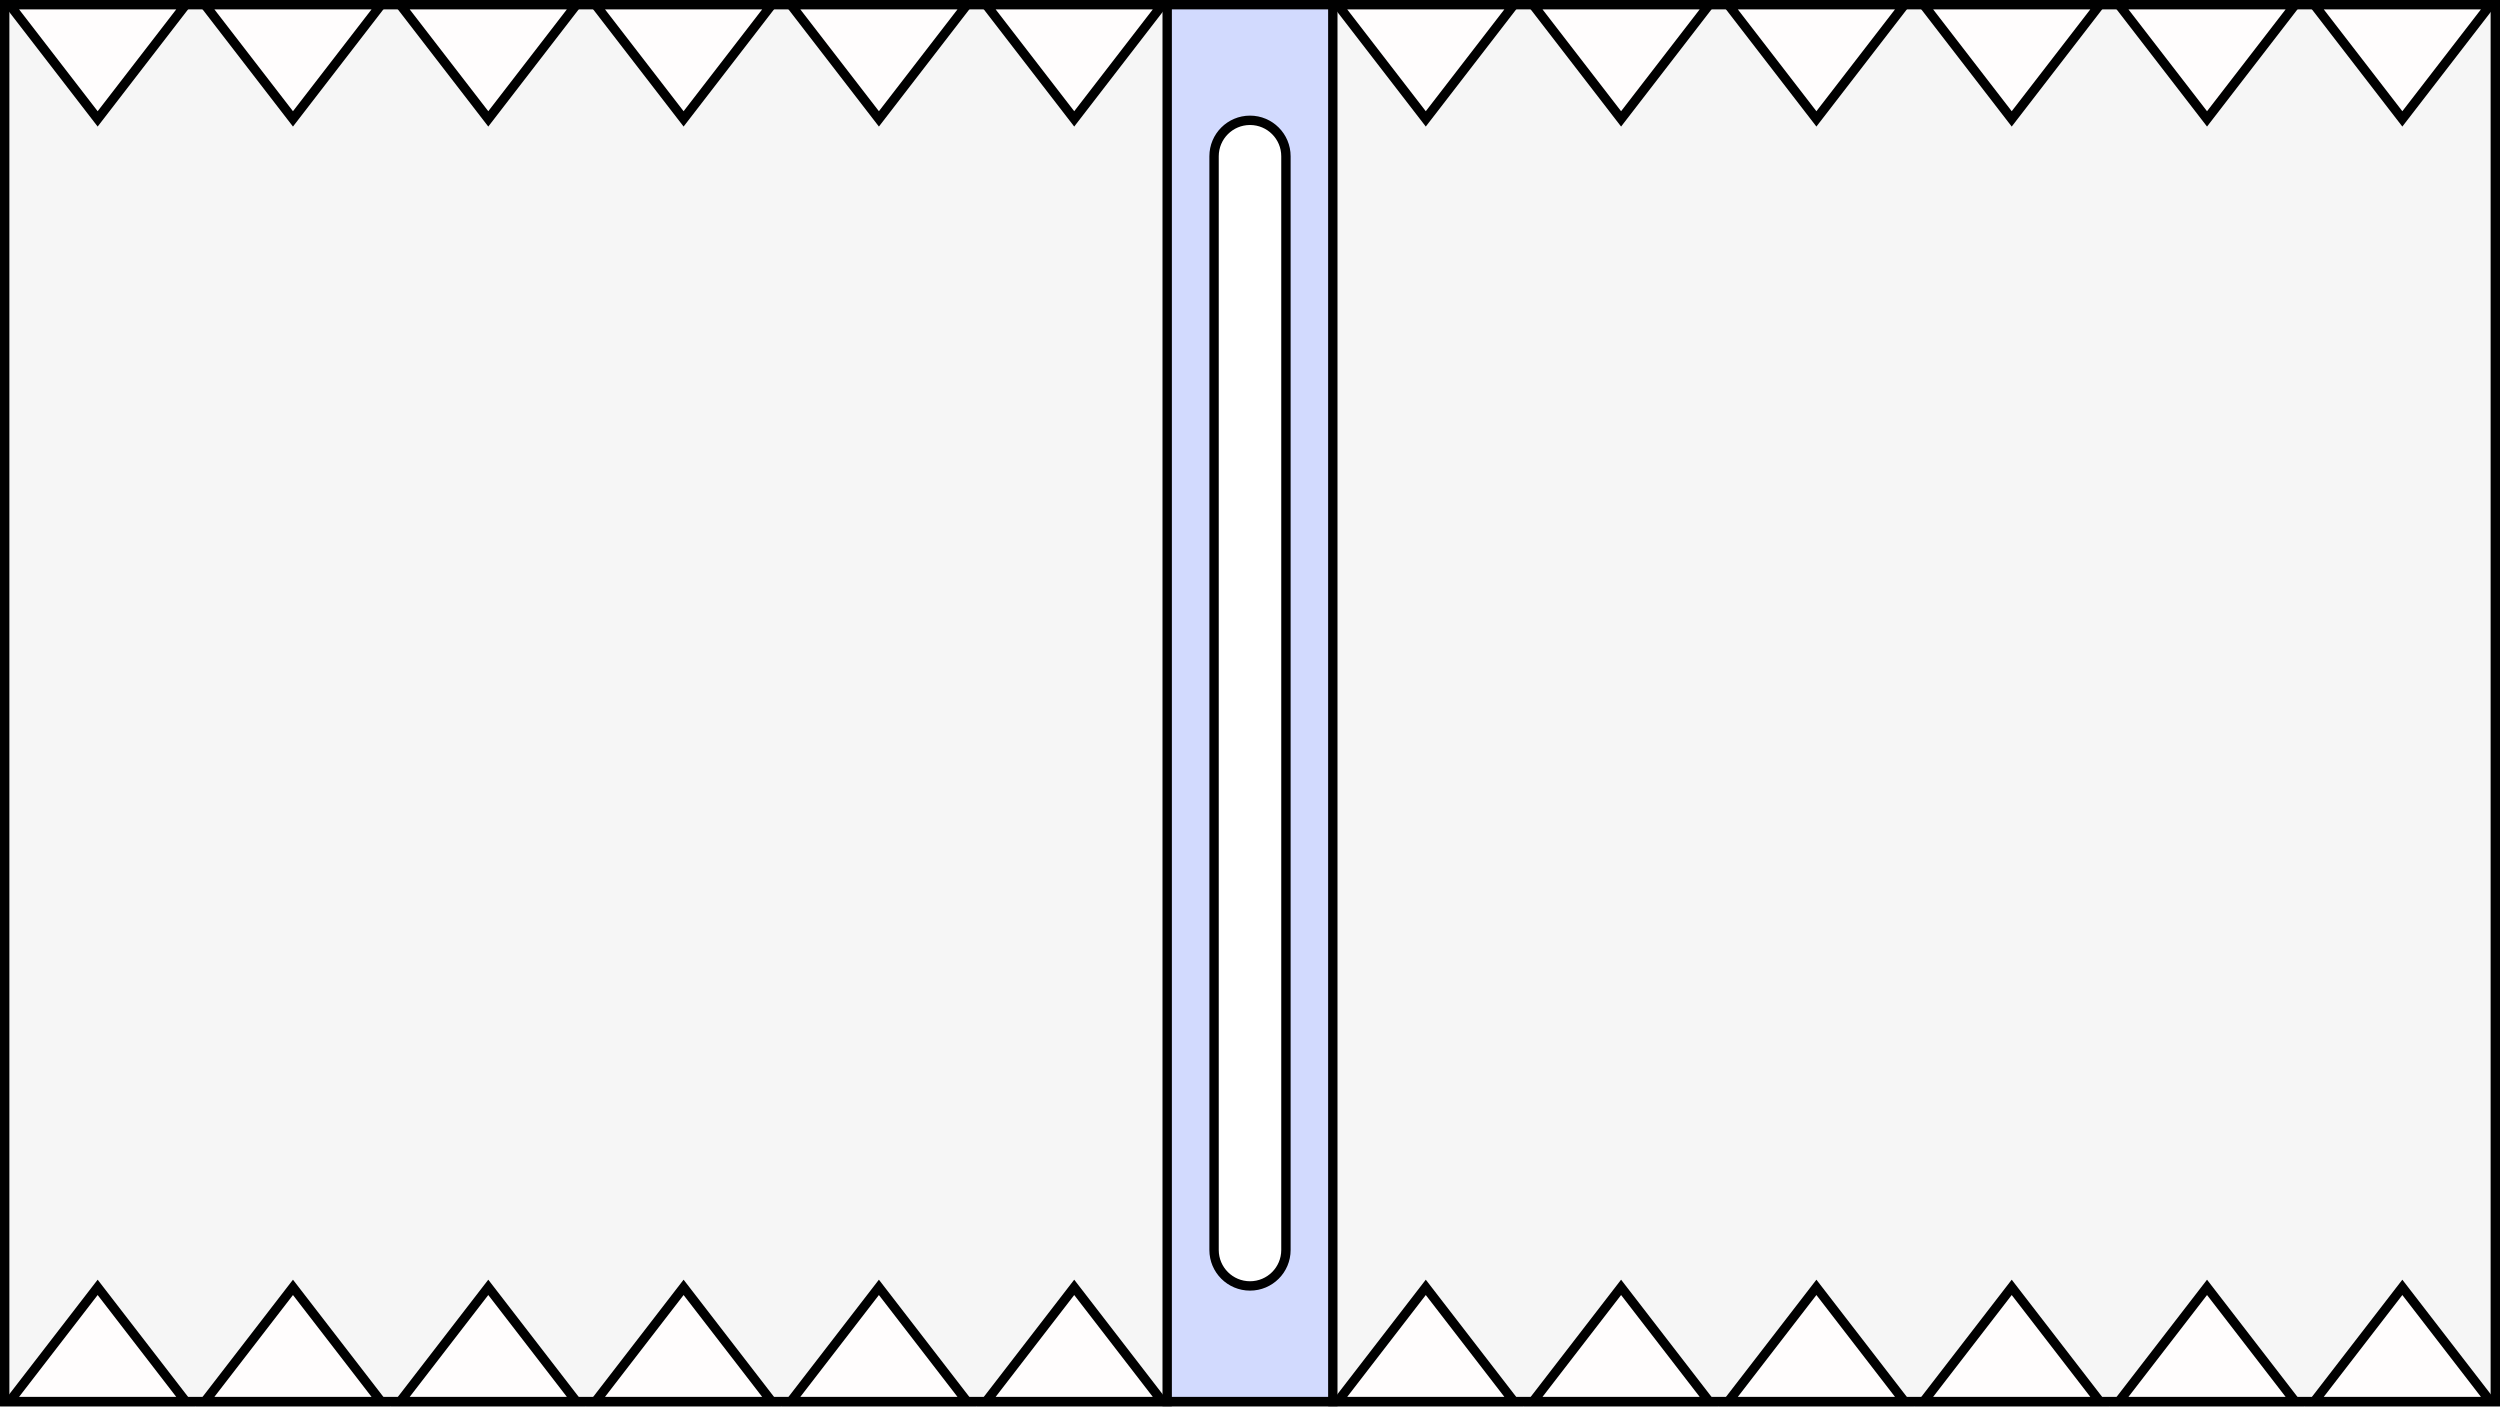
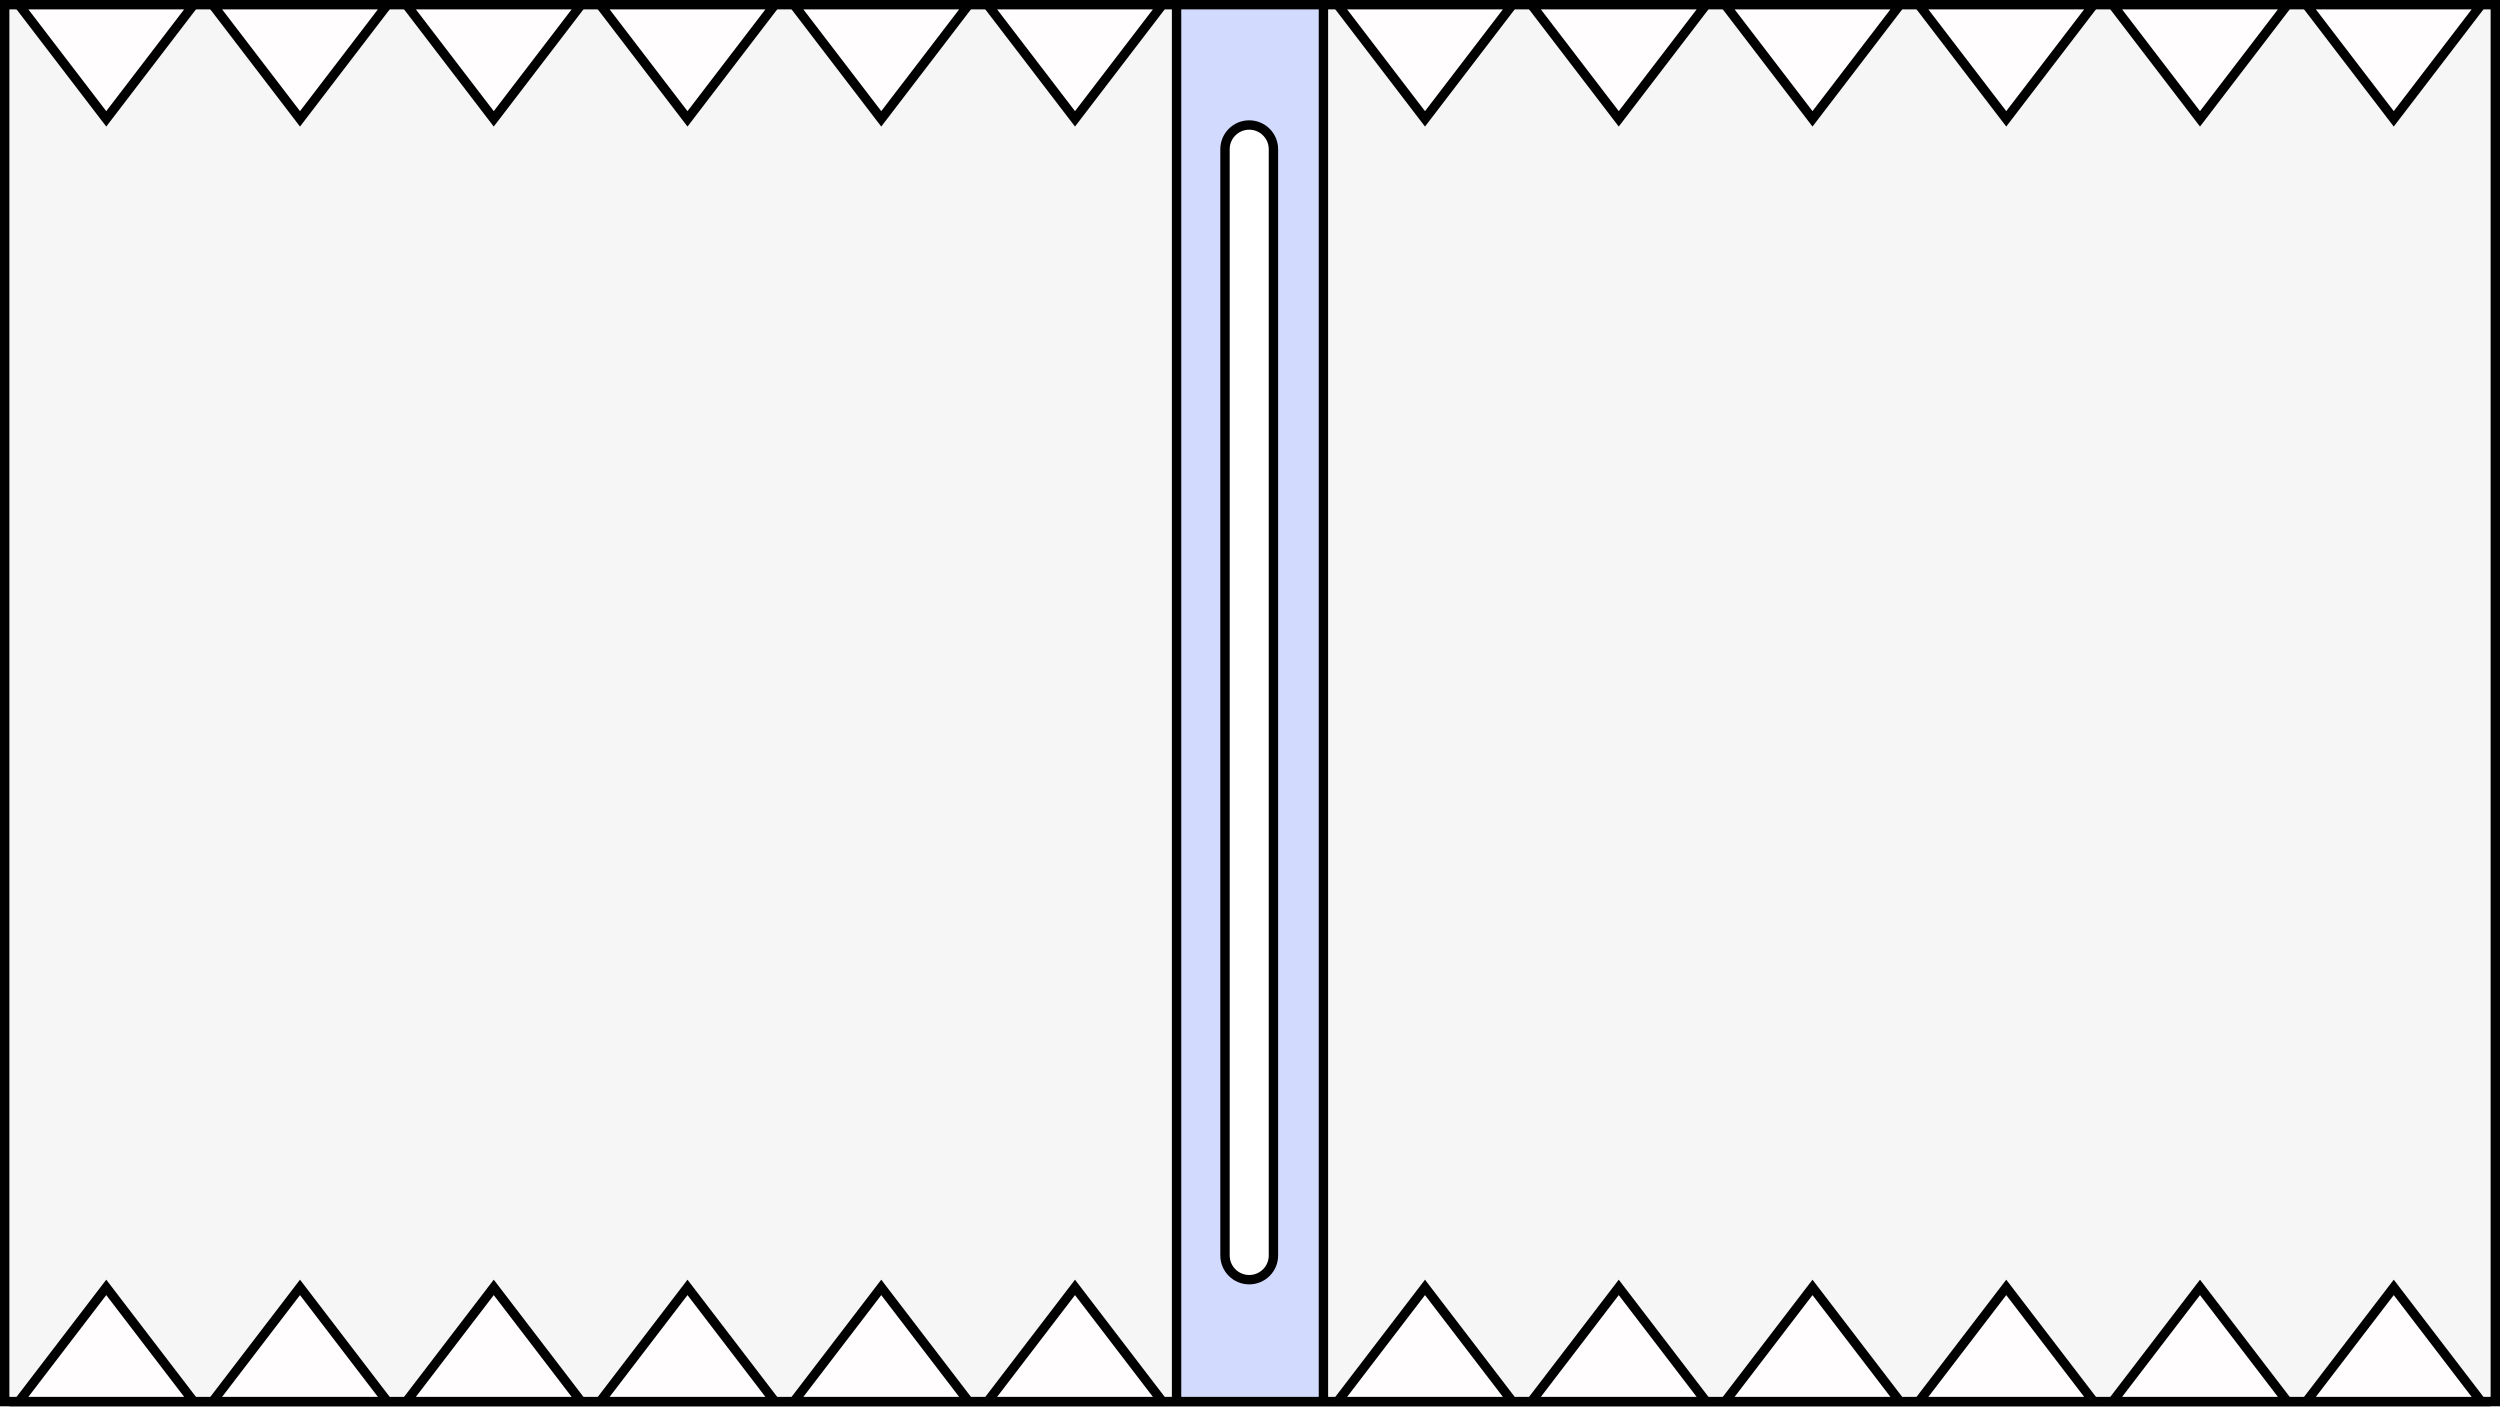
<svg xmlns="http://www.w3.org/2000/svg" width="1600" height="900" viewBox="0 0 1600 900" fill="none">
  <path d="M3 3H1597V897H3V3Z" fill="#F6F6F6" stroke="black" stroke-width="6" />
-   <rect x="747" y="3" width="106" height="894" fill="#D2DAFE" stroke="black" stroke-width="6" />
-   <path d="M823 800V100C823 87.297 812.703 77 800 77C787.297 77 777 87.297 777 100V800C777 812.703 787.297 823 800 823C812.703 823 823 812.703 823 800Z" fill="white" stroke="black" stroke-width="6" />
-   <path d="M256.104 897L312.5 823.911L368.896 897H256.104Z" fill="#FFFDFD" stroke="black" stroke-width="6" />
-   <path d="M381.104 897L437.5 823.911L493.896 897H381.104Z" fill="#FFFDFD" stroke="black" stroke-width="6" />
-   <path d="M506.104 897L562.5 823.911L618.896 897H506.104Z" fill="#FFFDFD" stroke="black" stroke-width="6" />
-   <path d="M631.104 897L687.5 823.911L743.896 897H631.104Z" fill="#FFFDFD" stroke="black" stroke-width="6" />
-   <path d="M6.104 897L62.5 823.911L118.896 897H6.104Z" fill="#FFFDFD" stroke="black" stroke-width="6" />
-   <path d="M131.104 897L187.5 823.911L243.896 897H131.104Z" fill="#FFFDFD" stroke="black" stroke-width="6" />
-   <path d="M1106.1 897L1162.5 823.911L1218.9 897H1106.1Z" fill="#FFFDFD" stroke="black" stroke-width="6" />
-   <path d="M1231.1 897L1287.5 823.911L1343.9 897H1231.1Z" fill="#FFFDFD" stroke="black" stroke-width="6" />
-   <path d="M1356.1 897L1412.5 823.911L1468.9 897H1356.1Z" fill="#FFFDFD" stroke="black" stroke-width="6" />
-   <path d="M1481.1 897L1537.5 823.911L1593.9 897H1481.1Z" fill="#FFFDFD" stroke="black" stroke-width="6" />
-   <path d="M856.104 897L912.5 823.911L968.896 897H856.104Z" fill="#FFFDFD" stroke="black" stroke-width="6" />
-   <path d="M981.104 897L1037.5 823.911L1093.9 897H981.104Z" fill="#FFFDFD" stroke="black" stroke-width="6" />
-   <path d="M1343.9 3L1287.5 76.089L1231.1 3L1343.9 3Z" fill="#FFFDFD" stroke="black" stroke-width="6" />
-   <path d="M1218.9 3L1162.5 76.089L1106.1 3L1218.9 3Z" fill="#FFFDFD" stroke="black" stroke-width="6" />
-   <path d="M1093.9 3L1037.5 76.089L981.104 3L1093.9 3Z" fill="#FFFDFD" stroke="black" stroke-width="6" />
-   <path d="M968.896 3L912.5 76.089L856.104 3L968.896 3Z" fill="#FFFDFD" stroke="black" stroke-width="6" />
-   <path d="M1593.9 3L1537.5 76.089L1481.1 3L1593.9 3Z" fill="#FFFDFD" stroke="black" stroke-width="6" />
-   <path d="M1468.9 3L1412.5 76.089L1356.1 3L1468.9 3Z" fill="#FFFDFD" stroke="black" stroke-width="6" />
-   <path d="M493.896 3L437.5 76.089L381.104 3L493.896 3Z" fill="#FFFDFD" stroke="black" stroke-width="6" />
-   <path d="M368.896 3L312.5 76.089L256.104 3L368.896 3Z" fill="#FFFDFD" stroke="black" stroke-width="6" />
-   <path d="M243.896 3L187.5 76.089L131.104 3L243.896 3Z" fill="#FFFDFD" stroke="black" stroke-width="6" />
-   <path d="M118.896 3L62.5 76.089L6.104 3L118.896 3Z" fill="#FFFDFD" stroke="black" stroke-width="6" />
-   <path d="M743.896 3L687.5 76.089L631.104 3L743.896 3Z" fill="#FFFDFD" stroke="black" stroke-width="6" />
-   <path d="M618.896 3L562.5 76.089L506.104 3L618.896 3Z" fill="#FFFDFD" stroke="black" stroke-width="6" />
+   <rect x="753" y="3" width="94" height="894" fill="#D2DAFE" stroke="black" stroke-width="6" />
+   <path d="M784 95.5C784 86.94 790.94 80 799.5 80C808.06 80 815 86.94 815 95.5V803.5C815 812.06 808.06 819 799.5 819C790.94 819 784 812.06 784 803.5V95.5Z" fill="white" stroke="black" stroke-width="6" />
+   <path d="M632.074 897L688 823.936L743.926 897H632.074Z" fill="#FFFDFD" stroke="black" stroke-width="6" />
+   <path d="M508.074 897L564 823.936L619.926 897H508.074Z" fill="#FFFDFD" stroke="black" stroke-width="6" />
+   <path d="M384.074 897L440 823.936L495.926 897H384.074Z" fill="#FFFDFD" stroke="black" stroke-width="6" />
+   <path d="M260.074 897L316 823.936L371.926 897H260.074Z" fill="#FFFDFD" stroke="black" stroke-width="6" />
+   <path d="M136.074 897L192 823.936L247.926 897H136.074Z" fill="#FFFDFD" stroke="black" stroke-width="6" />
+   <path d="M12.074 897L68 823.936L123.926 897H12.074Z" fill="#FFFDFD" stroke="black" stroke-width="6" />
+   <path d="M1476.07 897L1532 823.936L1587.93 897H1476.07Z" fill="#FFFDFD" stroke="black" stroke-width="6" />
+   <path d="M1352.07 897L1408 823.936L1463.93 897H1352.07Z" fill="#FFFDFD" stroke="black" stroke-width="6" />
+   <path d="M1228.07 897L1284 823.936L1339.93 897H1228.07Z" fill="#FFFDFD" stroke="black" stroke-width="6" />
+   <path d="M1104.07 897L1160 823.936L1215.93 897H1104.07Z" fill="#FFFDFD" stroke="black" stroke-width="6" />
+   <path d="M980.074 897L1036 823.936L1091.93 897H980.074Z" fill="#FFFDFD" stroke="black" stroke-width="6" />
+   <path d="M856.074 897L912 823.936L967.926 897H856.074Z" fill="#FFFDFD" stroke="black" stroke-width="6" />
+   <path d="M967.926 3L912 76.064L856.074 3L967.926 3Z" fill="#FFFDFD" stroke="black" stroke-width="6" />
+   <path d="M1091.93 3L1036 76.064L980.074 3L1091.93 3Z" fill="#FFFDFD" stroke="black" stroke-width="6" />
+   <path d="M1215.93 3L1160 76.064L1104.07 3L1215.93 3Z" fill="#FFFDFD" stroke="black" stroke-width="6" />
+   <path d="M1339.93 3L1284 76.064L1228.07 3L1339.93 3Z" fill="#FFFDFD" stroke="black" stroke-width="6" />
+   <path d="M1463.93 3L1408 76.064L1352.07 3L1463.93 3Z" fill="#FFFDFD" stroke="black" stroke-width="6" />
+   <path d="M1587.93 3L1532 76.064L1476.07 3L1587.93 3Z" fill="#FFFDFD" stroke="black" stroke-width="6" />
+   <path d="M123.926 3L68 76.064L12.074 3L123.926 3Z" fill="#FFFDFD" stroke="black" stroke-width="6" />
+   <path d="M247.926 3L192 76.064L136.074 3L247.926 3Z" fill="#FFFDFD" stroke="black" stroke-width="6" />
+   <path d="M371.926 3L316 76.064L260.074 3L371.926 3Z" fill="#FFFDFD" stroke="black" stroke-width="6" />
+   <path d="M495.926 3L440 76.064L384.074 3L495.926 3Z" fill="#FFFDFD" stroke="black" stroke-width="6" />
+   <path d="M619.926 3L564 76.064L508.074 3L619.926 3Z" fill="#FFFDFD" stroke="black" stroke-width="6" />
+   <path d="M743.926 3L688 76.064L632.074 3L743.926 3Z" fill="#FFFDFD" stroke="black" stroke-width="6" />
</svg>
